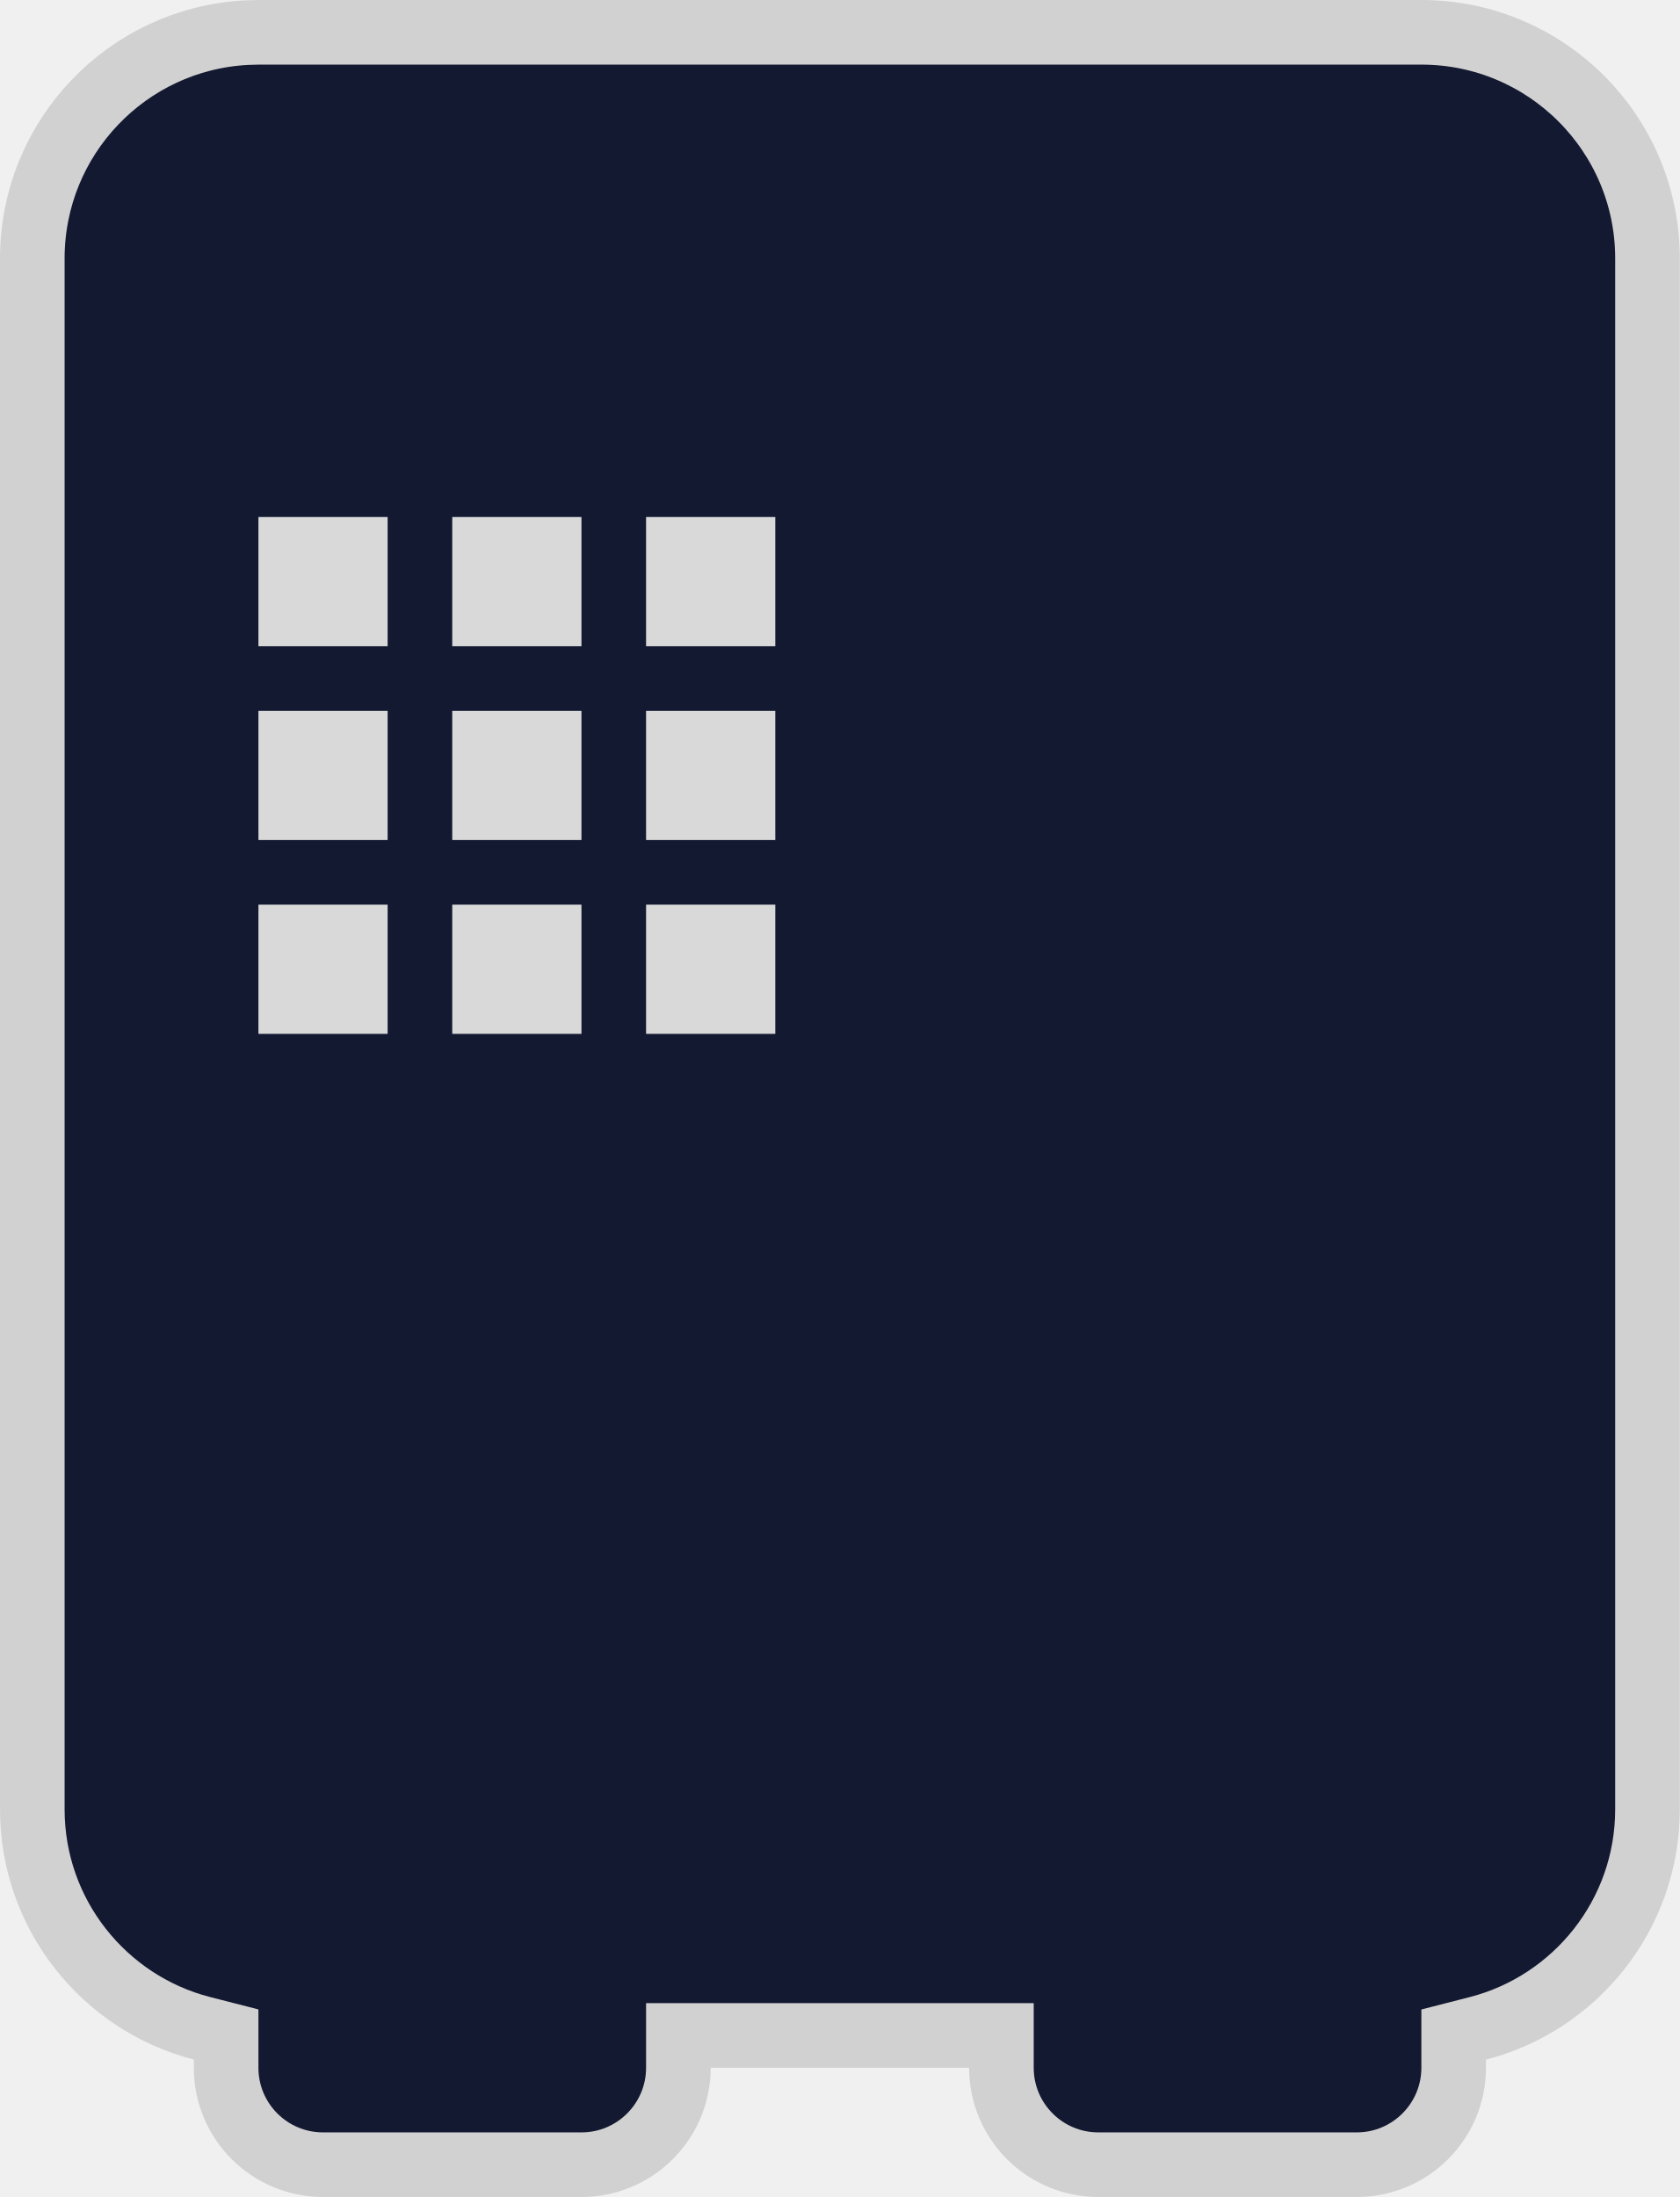
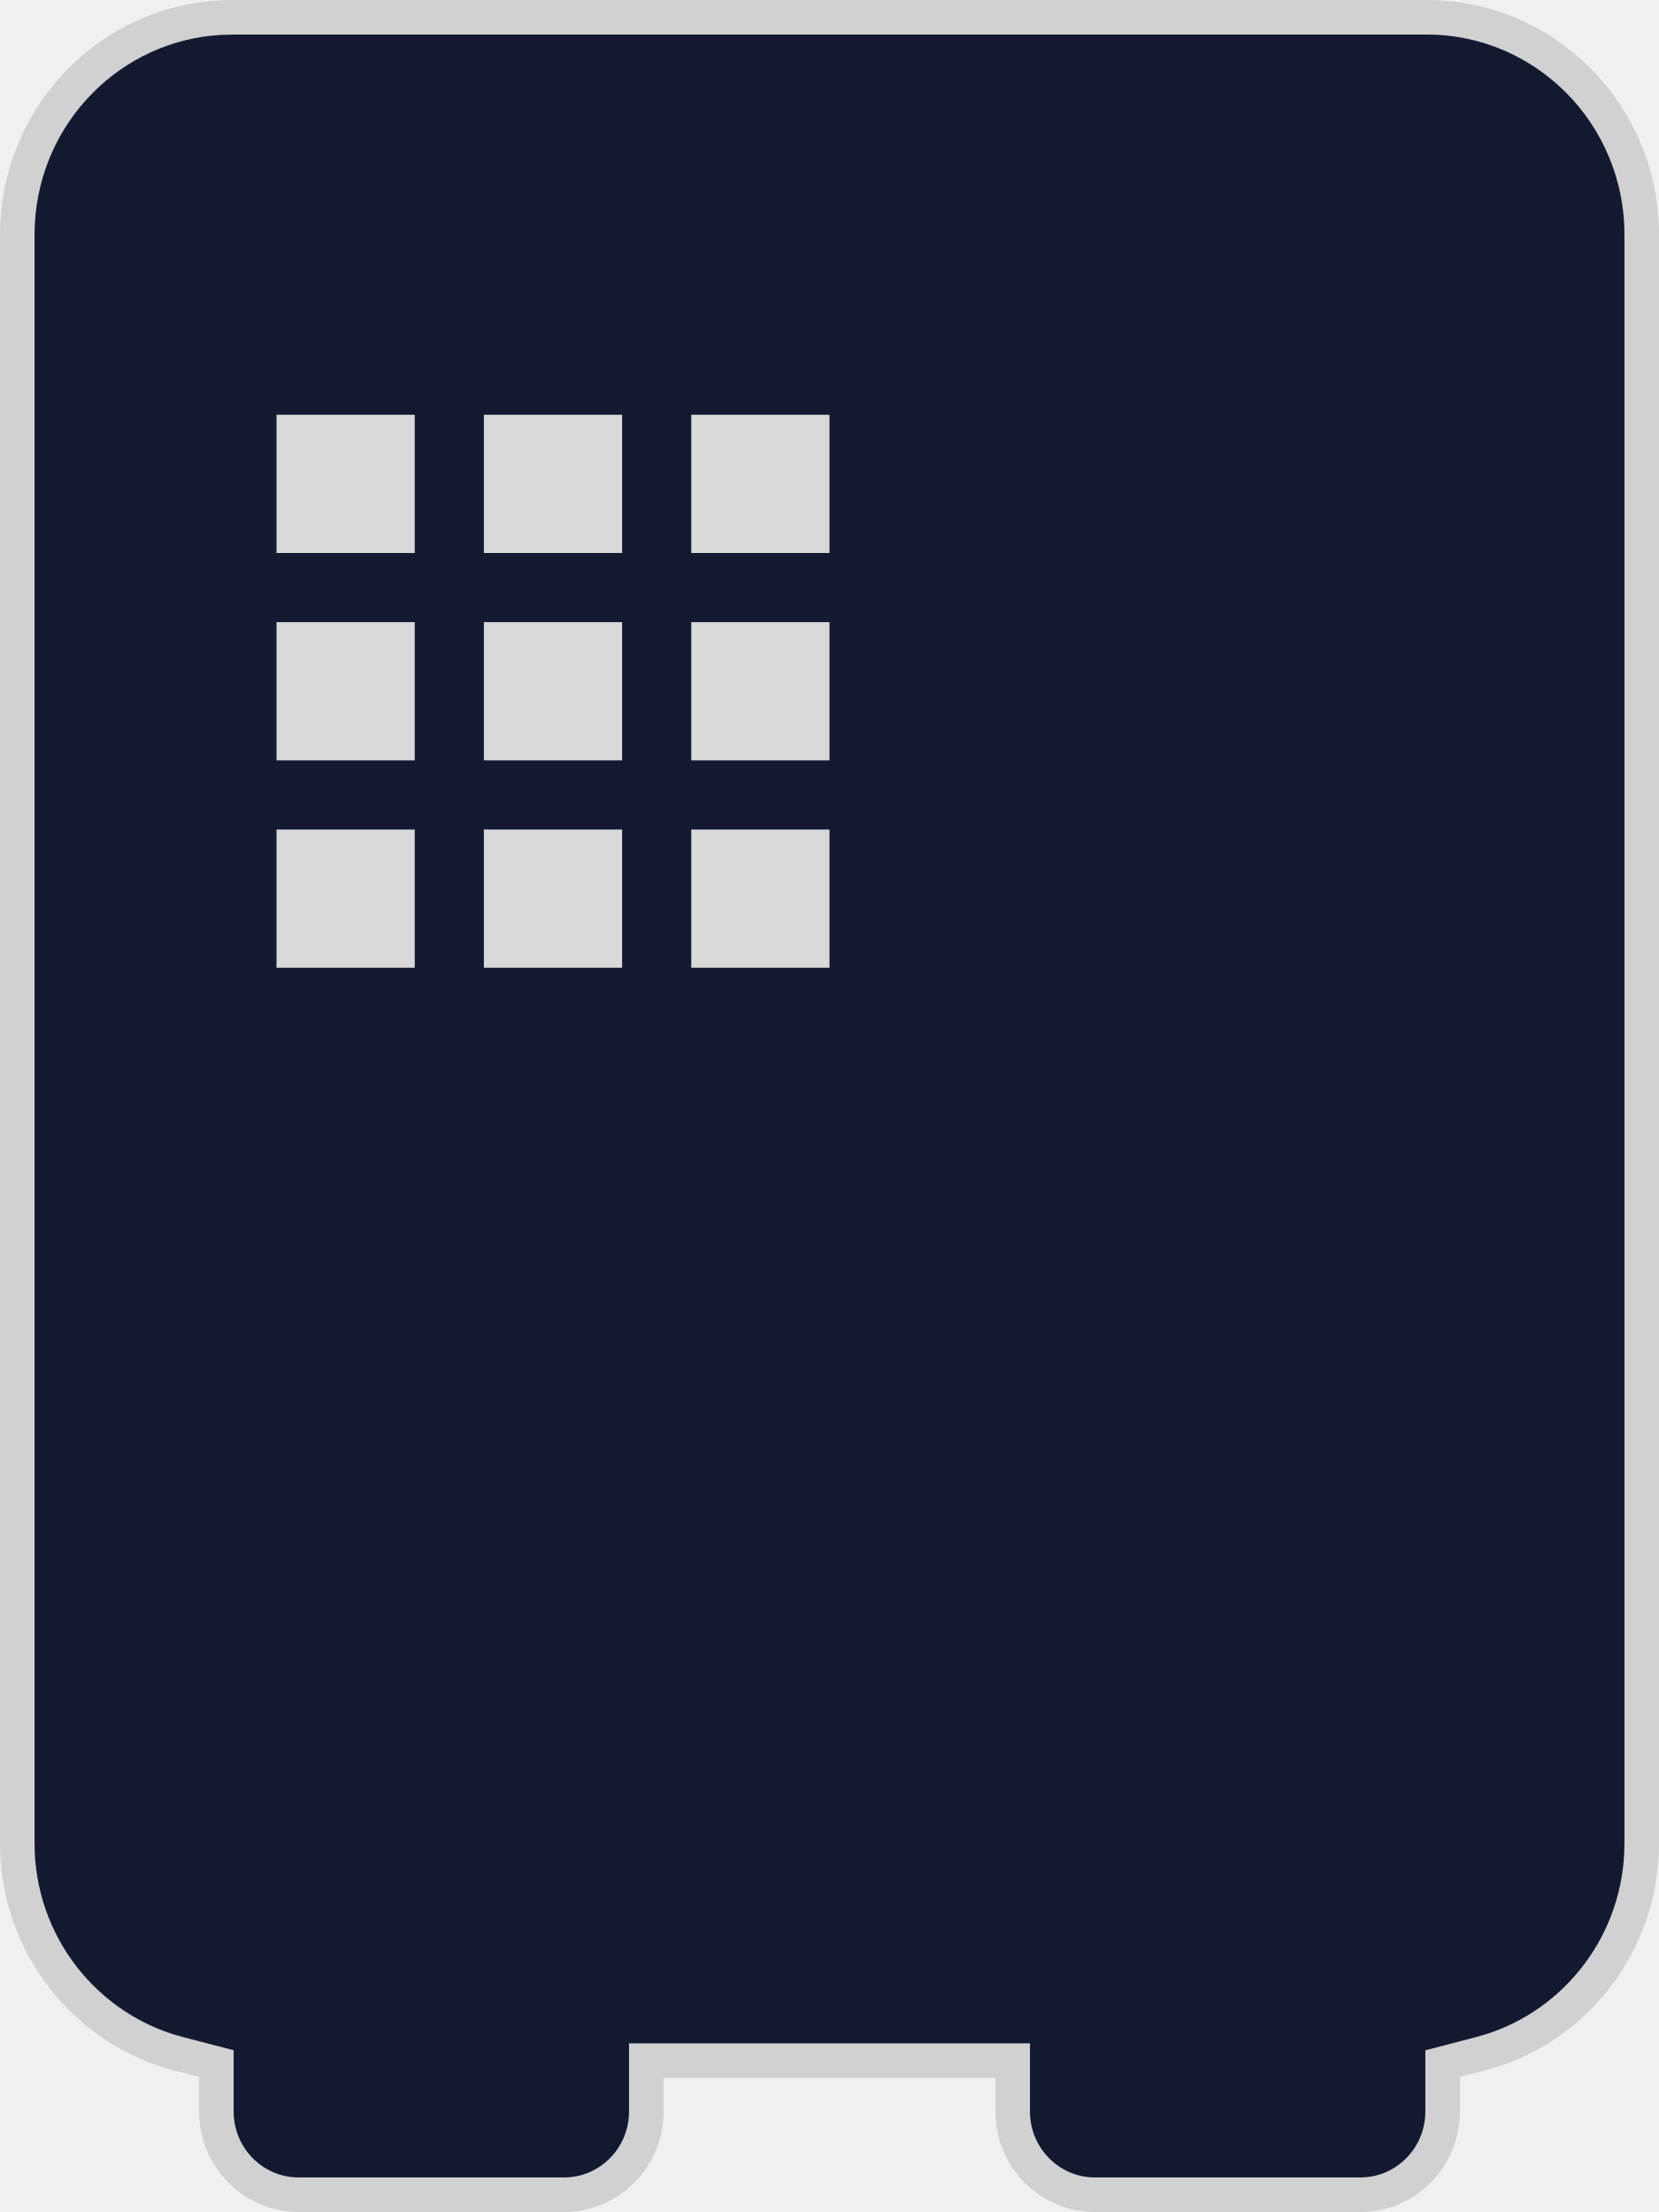
- <svg xmlns="http://www.w3.org/2000/svg" width="26" height="34" viewBox="0 0 26 34" fill="none">
-   <g clip-path="url(#clip0_8_44)">
-     <path d="M3.5 31.485L3.125 31.389C1.615 31 0.5 29.63 0.5 28V4C0.5 2.127 1.971 0.599 3.82 0.505L4 0.5H22C23.933 0.5 25.5 2.067 25.5 4V28C25.5 29.63 24.384 31.001 22.875 31.39L22.5 31.486V32C22.5 32.828 21.828 33.5 21 33.5H17C16.171 33.5 15.5 32.828 15.5 32V31.5H10.5V32C10.5 32.828 9.828 33.5 9 33.5H5C4.171 33.5 3.5 32.828 3.5 32V31.485Z" fill="#121931" stroke="#D2D1D1" />
-     <rect x="4" y="8" width="2" height="2" fill="#D9D9D9" />
-     <rect x="7" y="8" width="2" height="2" fill="#D9D9D9" />
-     <rect x="10" y="8" width="2" height="2" fill="#D9D9D9" />
-     <rect x="4" y="11" width="2" height="2" fill="#D9D9D9" />
-     <rect x="7" y="11" width="2" height="2" fill="#D9D9D9" />
-     <rect x="10" y="11" width="2" height="2" fill="#D9D9D9" />
-     <rect x="4" y="14" width="2" height="2" fill="#D9D9D9" />
-     <rect x="7" y="14" width="2" height="2" fill="#D9D9D9" />
-     <rect x="10" y="14" width="2" height="2" fill="#D9D9D9" />
-   </g>
-   <defs>
-     <clipPath id="clip0_8_44">
-       <rect width="26" height="34" fill="white" transform="translate(-0.000305176)" />
-     </clipPath>
-   </defs>
+ <svg xmlns="http://www.w3.org/2000/svg" width="48" height="64" viewBox="0 0 48 64" fill="none">
+   <path d="M6.26 59.706L5.886 59.609L5.166 59.422C2.485 58.724 0.5 56.263 0.5 53.333V6.788L0.508 6.474C0.664 3.255 3.214 0.678 6.388 0.509L6.389 0.51L6.733 0.5H41.28C44.711 0.5 47.5 3.311 47.5 6.788V53.333C47.5 56.173 45.637 58.572 43.083 59.352L42.834 59.423L42.114 59.61L41.74 59.708V61.091C41.74 62.426 40.67 63.5 39.36 63.5H31.68C30.37 63.5 29.3 62.426 29.3 61.091V59.621H18.7V61.091C18.7 62.426 17.63 63.5 16.32 63.5H8.64C7.33 63.5 6.26 62.426 6.26 61.091V59.706Z" fill="#121931" stroke="#D2D1D1" />
+   <path d="M12 12H8V16H12V12Z" fill="#D9D9D9" />
+   <path d="M18 12H14V16H18V12Z" fill="#D9D9D9" />
+   <path d="M24 12H20V16H24V12Z" fill="#D9D9D9" />
+   <path d="M12 18H8V22H12V18Z" fill="#D9D9D9" />
+   <path d="M18 18H14V22H18V18Z" fill="#D9D9D9" />
+   <path d="M24 18H20V22H24V18Z" fill="#D9D9D9" />
+   <path d="M12 24H8V28H12V24Z" fill="#D9D9D9" />
+   <path d="M18 24H14V28H18V24Z" fill="#D9D9D9" />
+   <path d="M24 24H20V28H24V24Z" fill="#D9D9D9" />
</svg>
